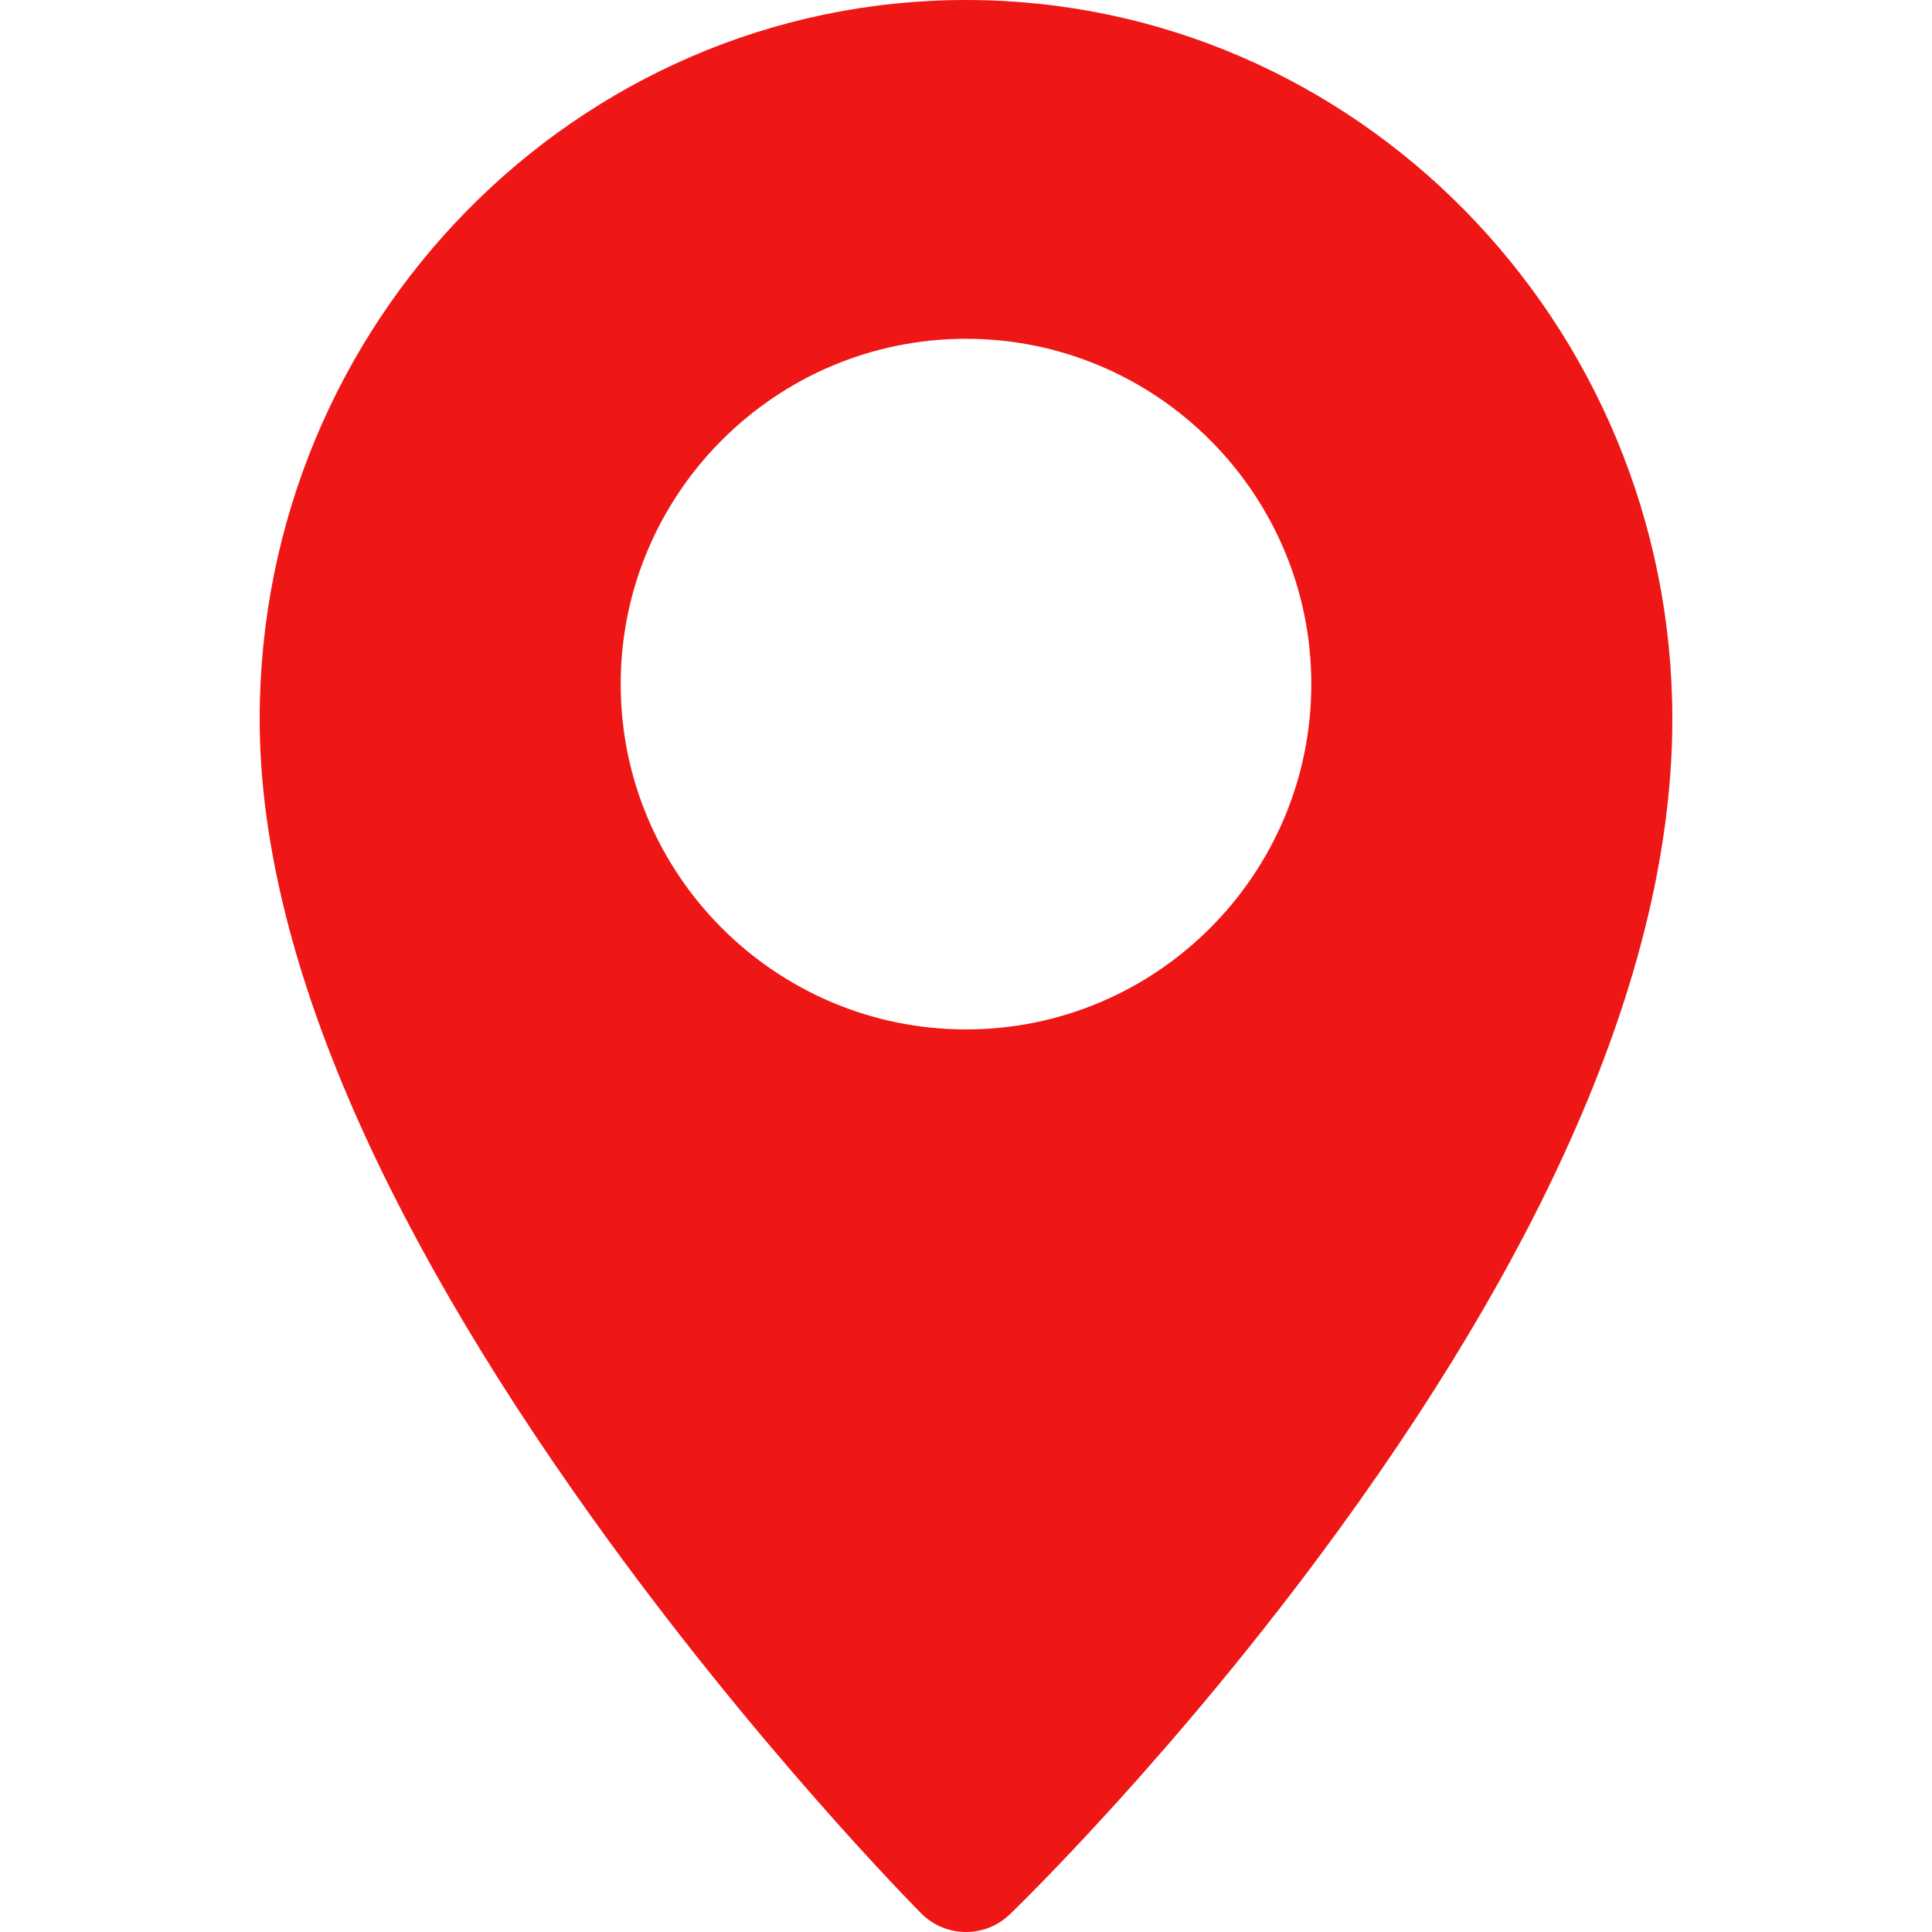
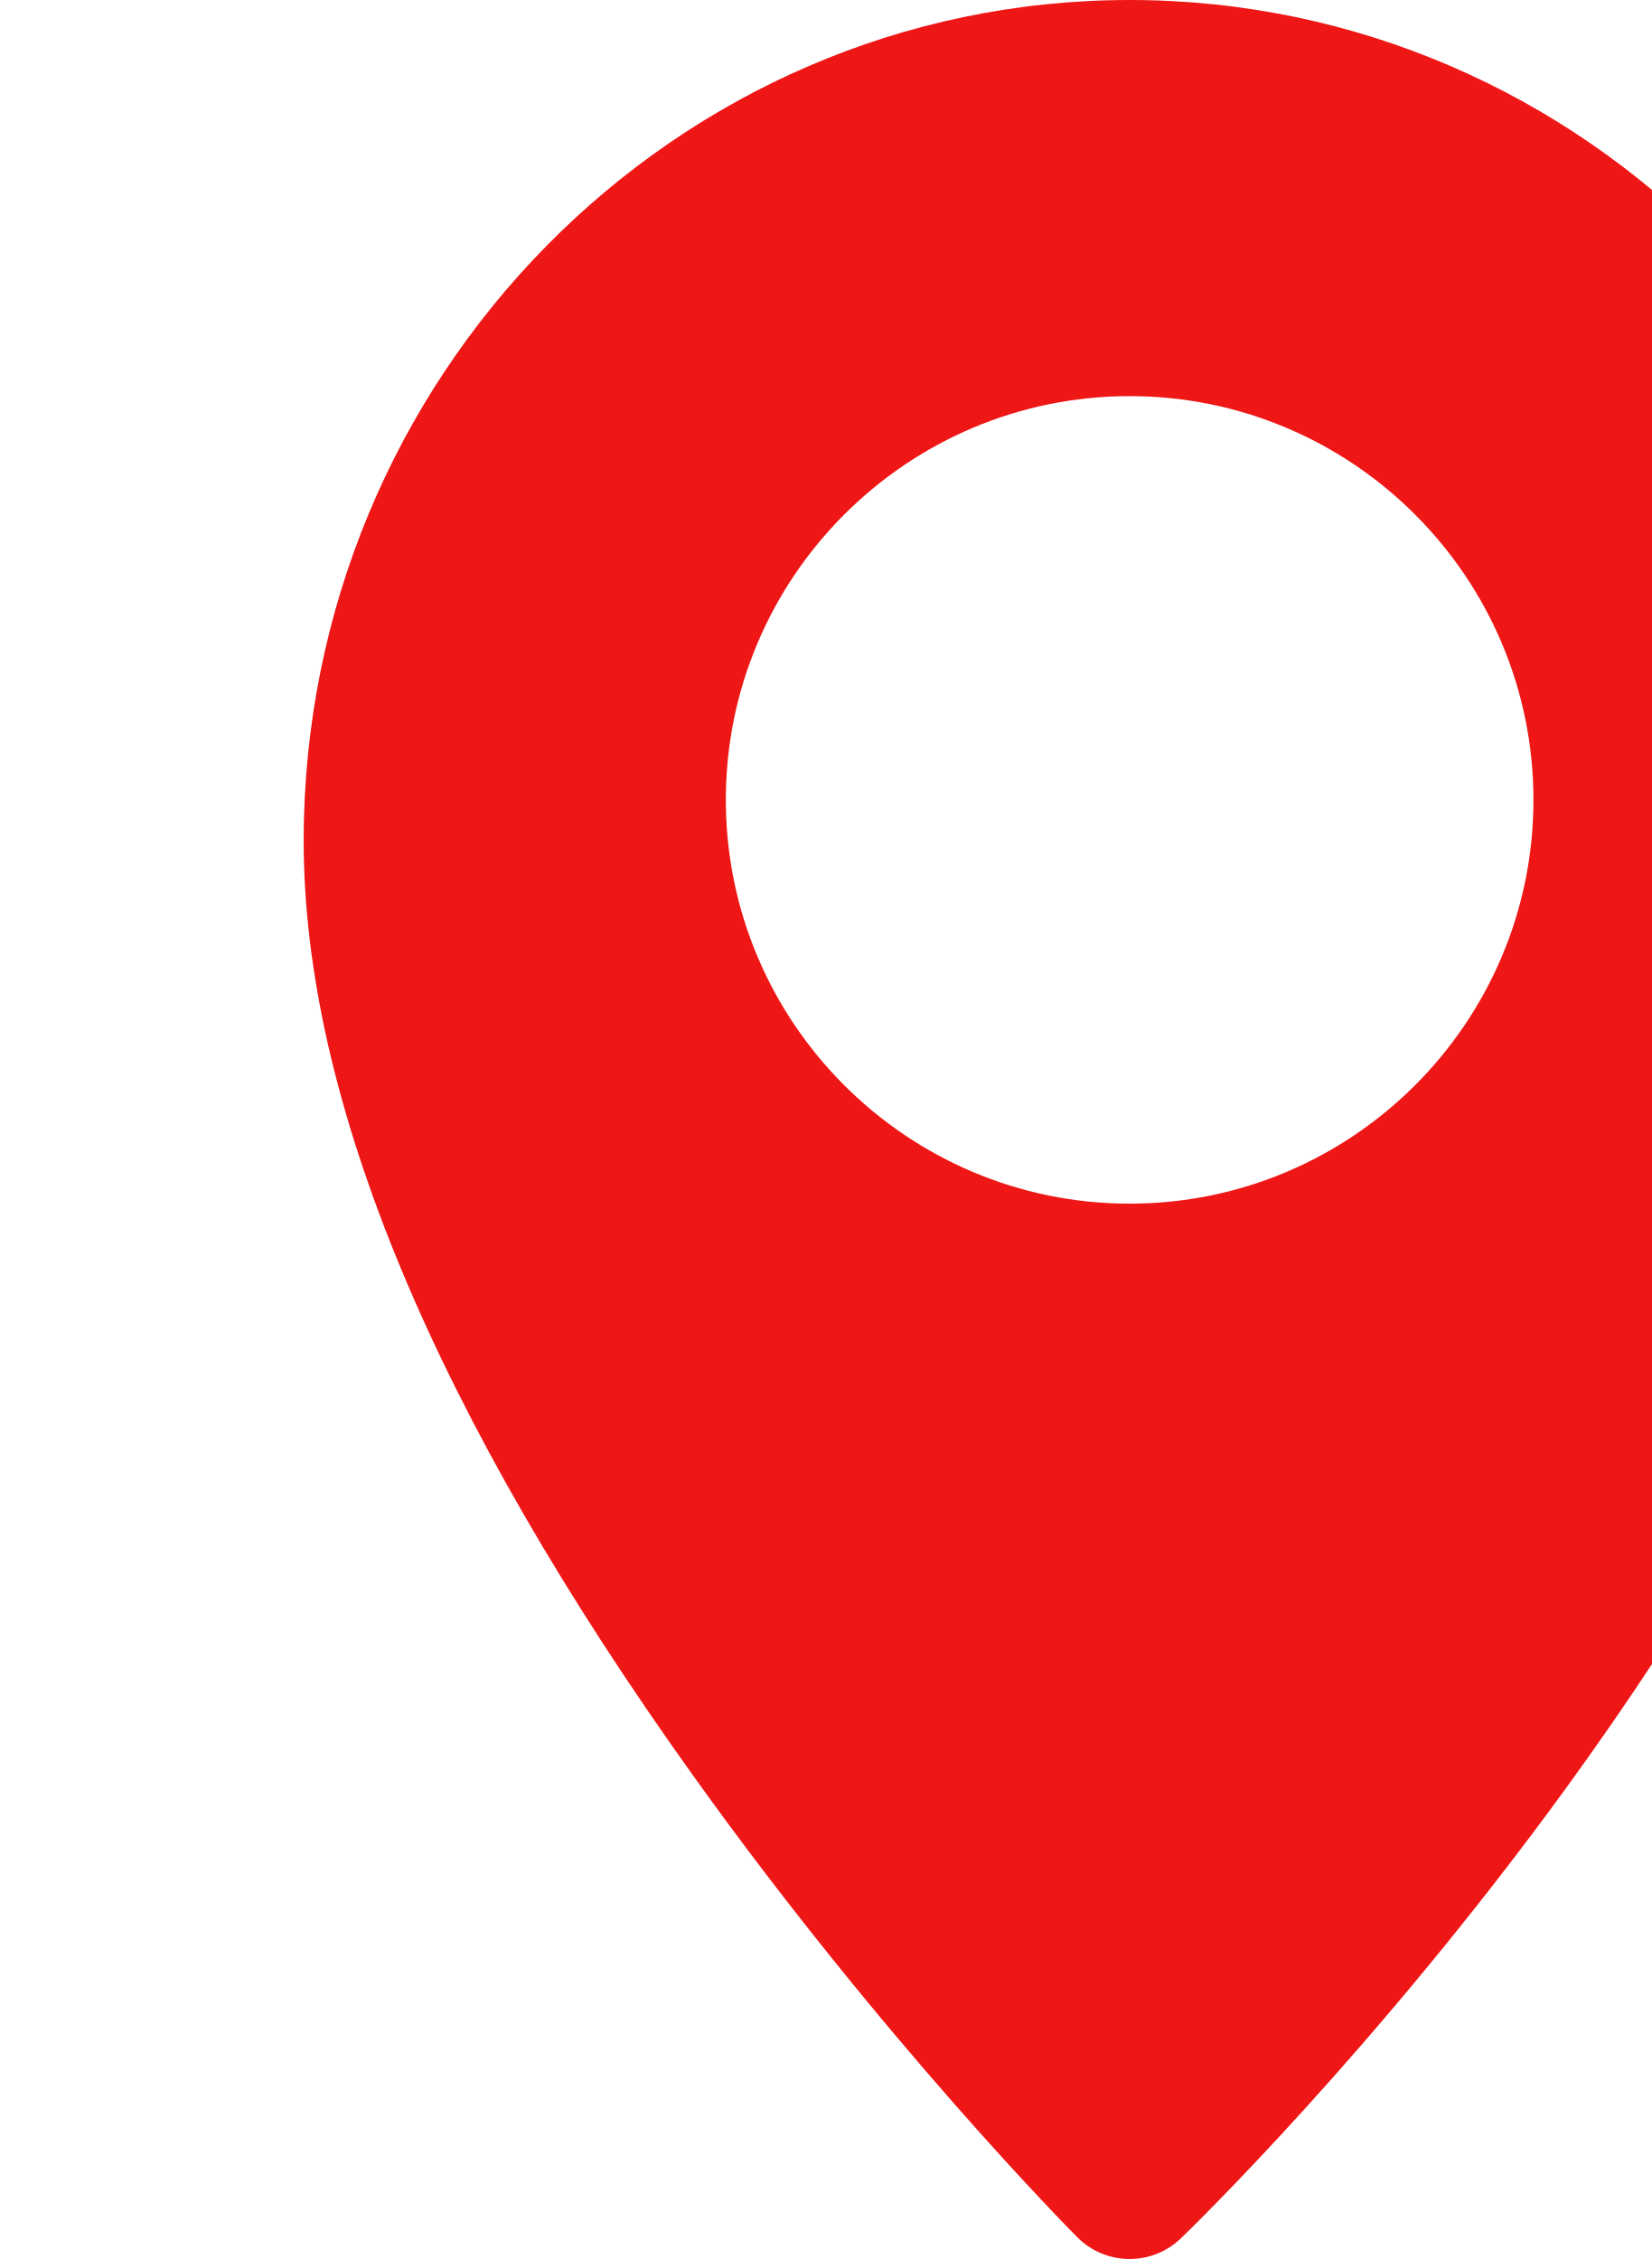
- <svg xmlns="http://www.w3.org/2000/svg" viewBox="0 0 511.999 511.999">
+ <svg xmlns="http://www.w3.org/2000/svg">
  <defs />
  <path fill="#ef1616" d="M255.999 0C152.786 0 68.817 85.478 68.817 190.545c0 58.77 29.724 130.103 88.349 212.017 42.902 59.948 85.178 102.702 86.957 104.494 3.27 3.292 7.572 4.943 11.879 4.943 4.182 0 8.367-1.558 11.611-4.683 1.783-1.717 44.166-42.74 87.149-101.86 58.672-80.701 88.421-153.007 88.421-214.912C443.181 85.478 359.21 0 255.999 0zm0 272.806c-50.46 0-91.511-41.052-91.511-91.511s41.052-91.511 91.511-91.511 91.511 41.052 91.511 91.511-41.053 91.511-91.511 91.511z" />
</svg>
